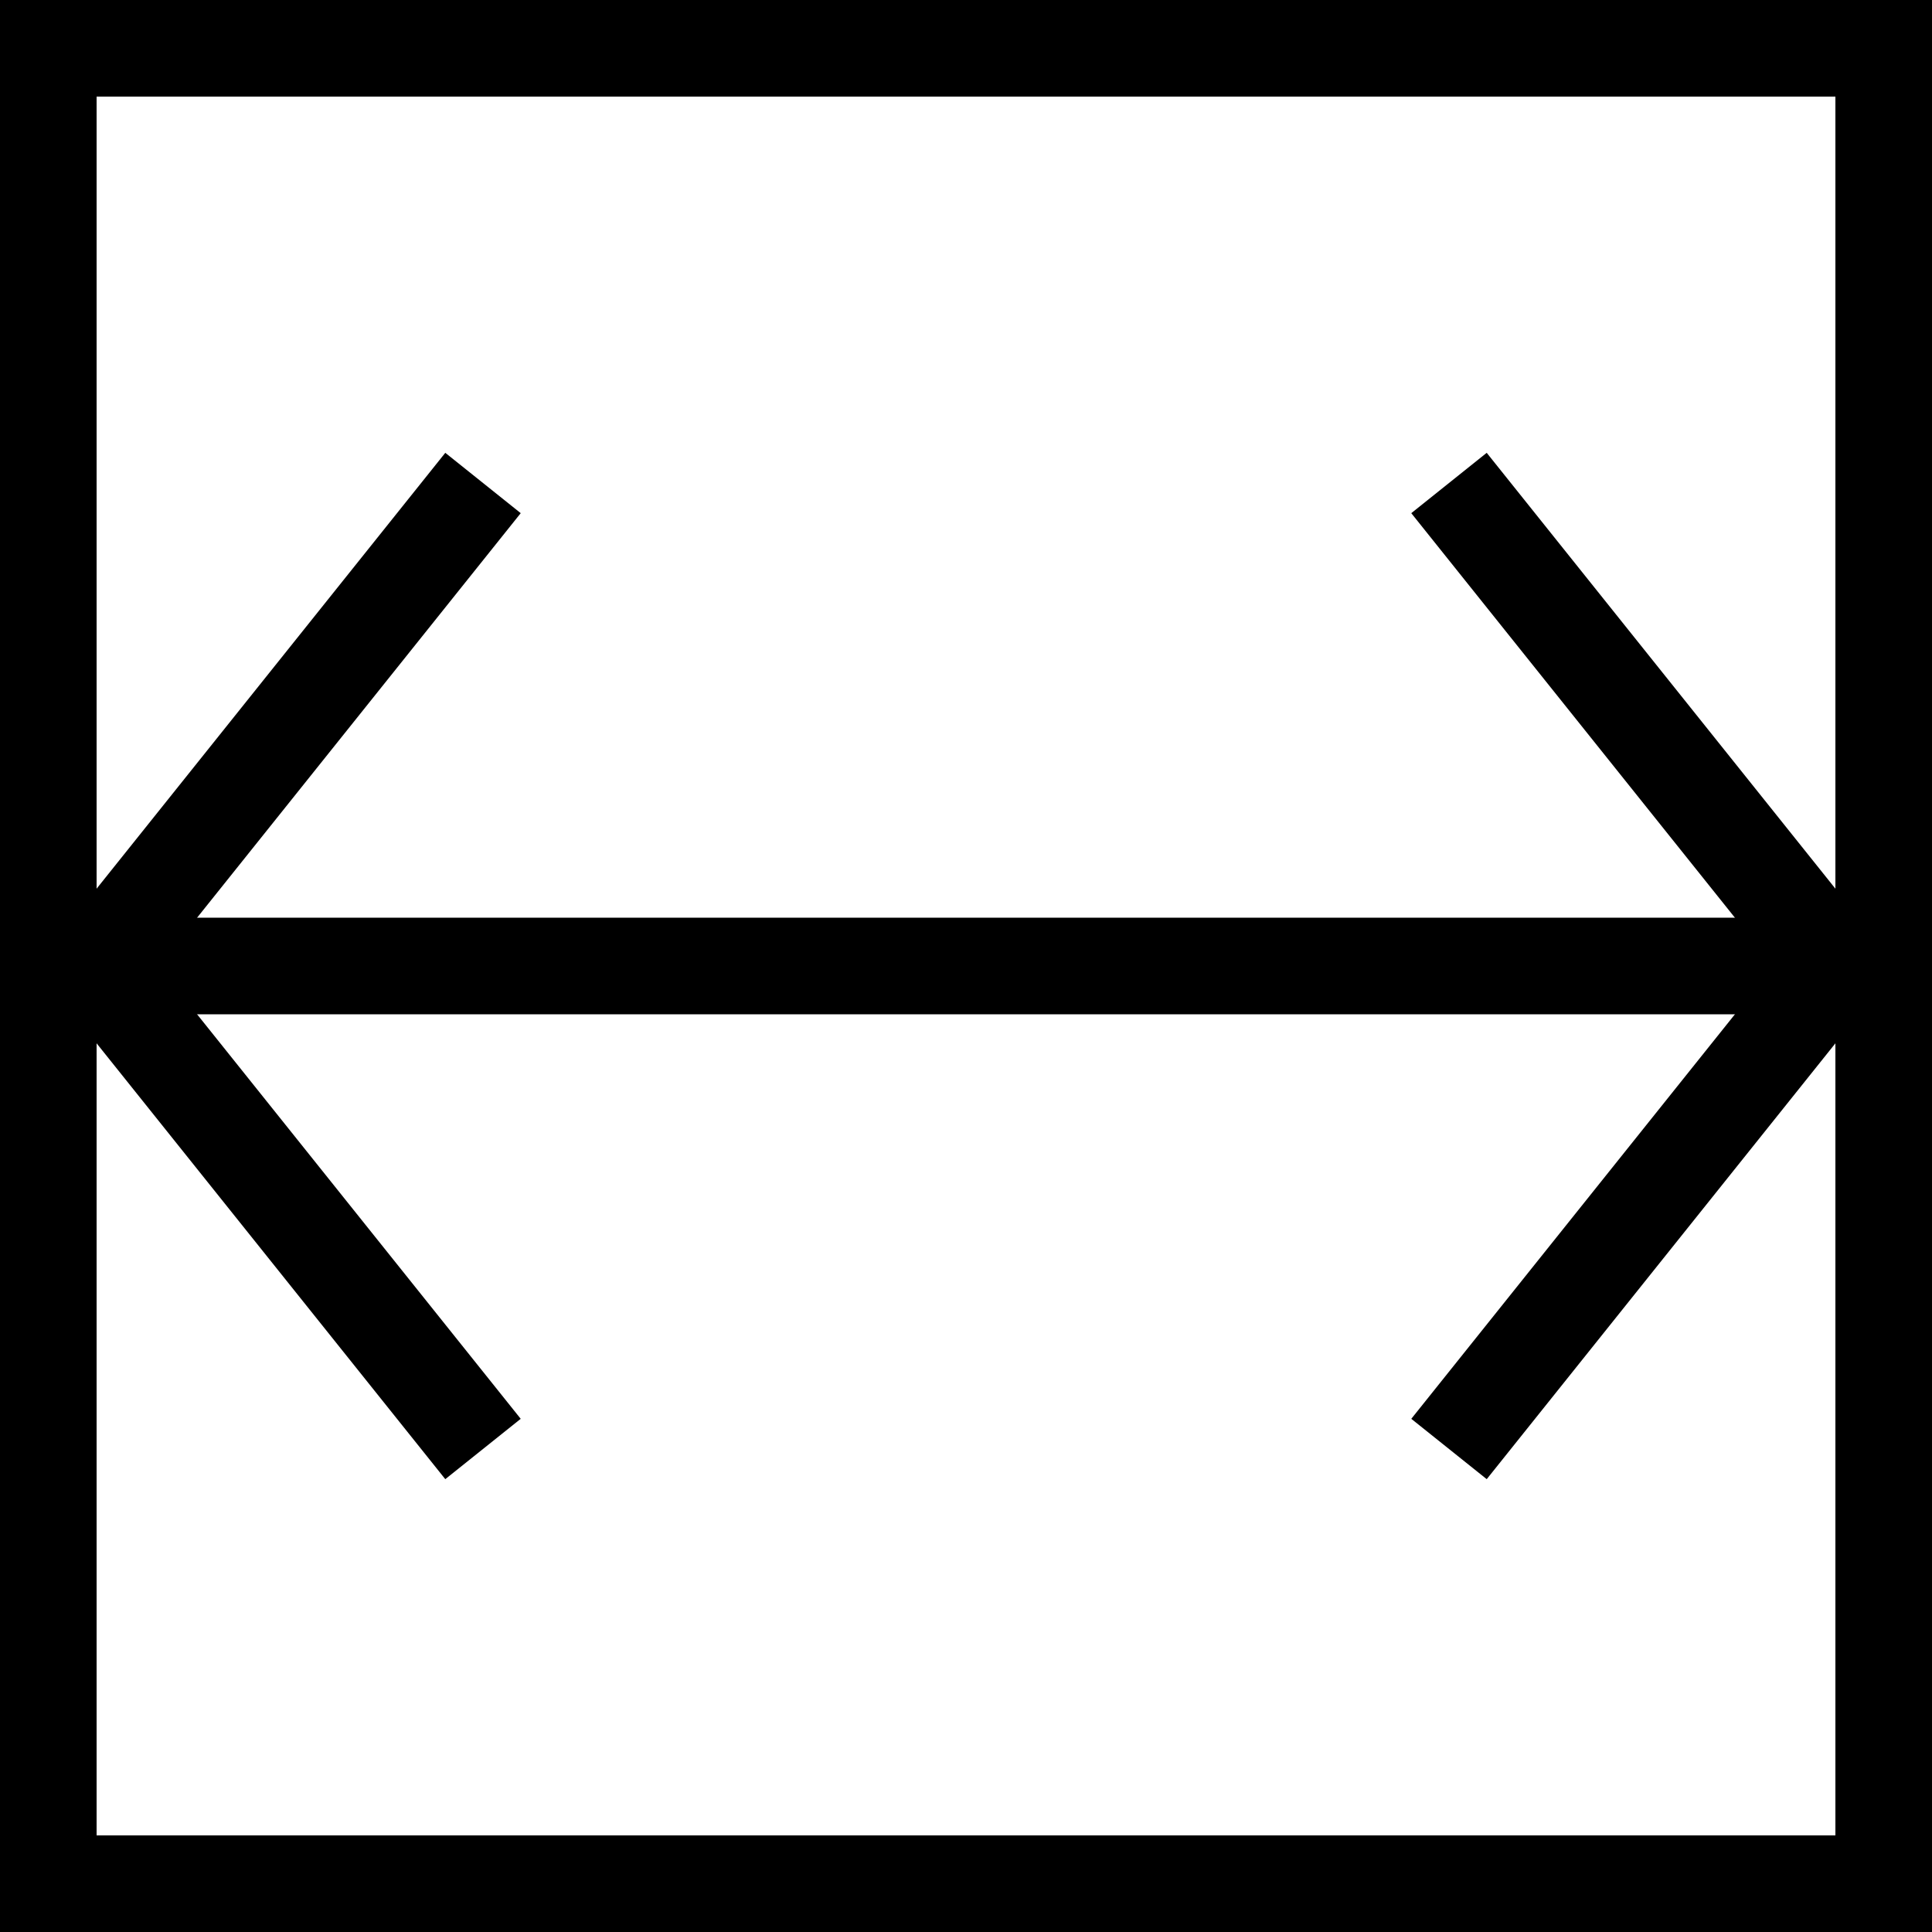
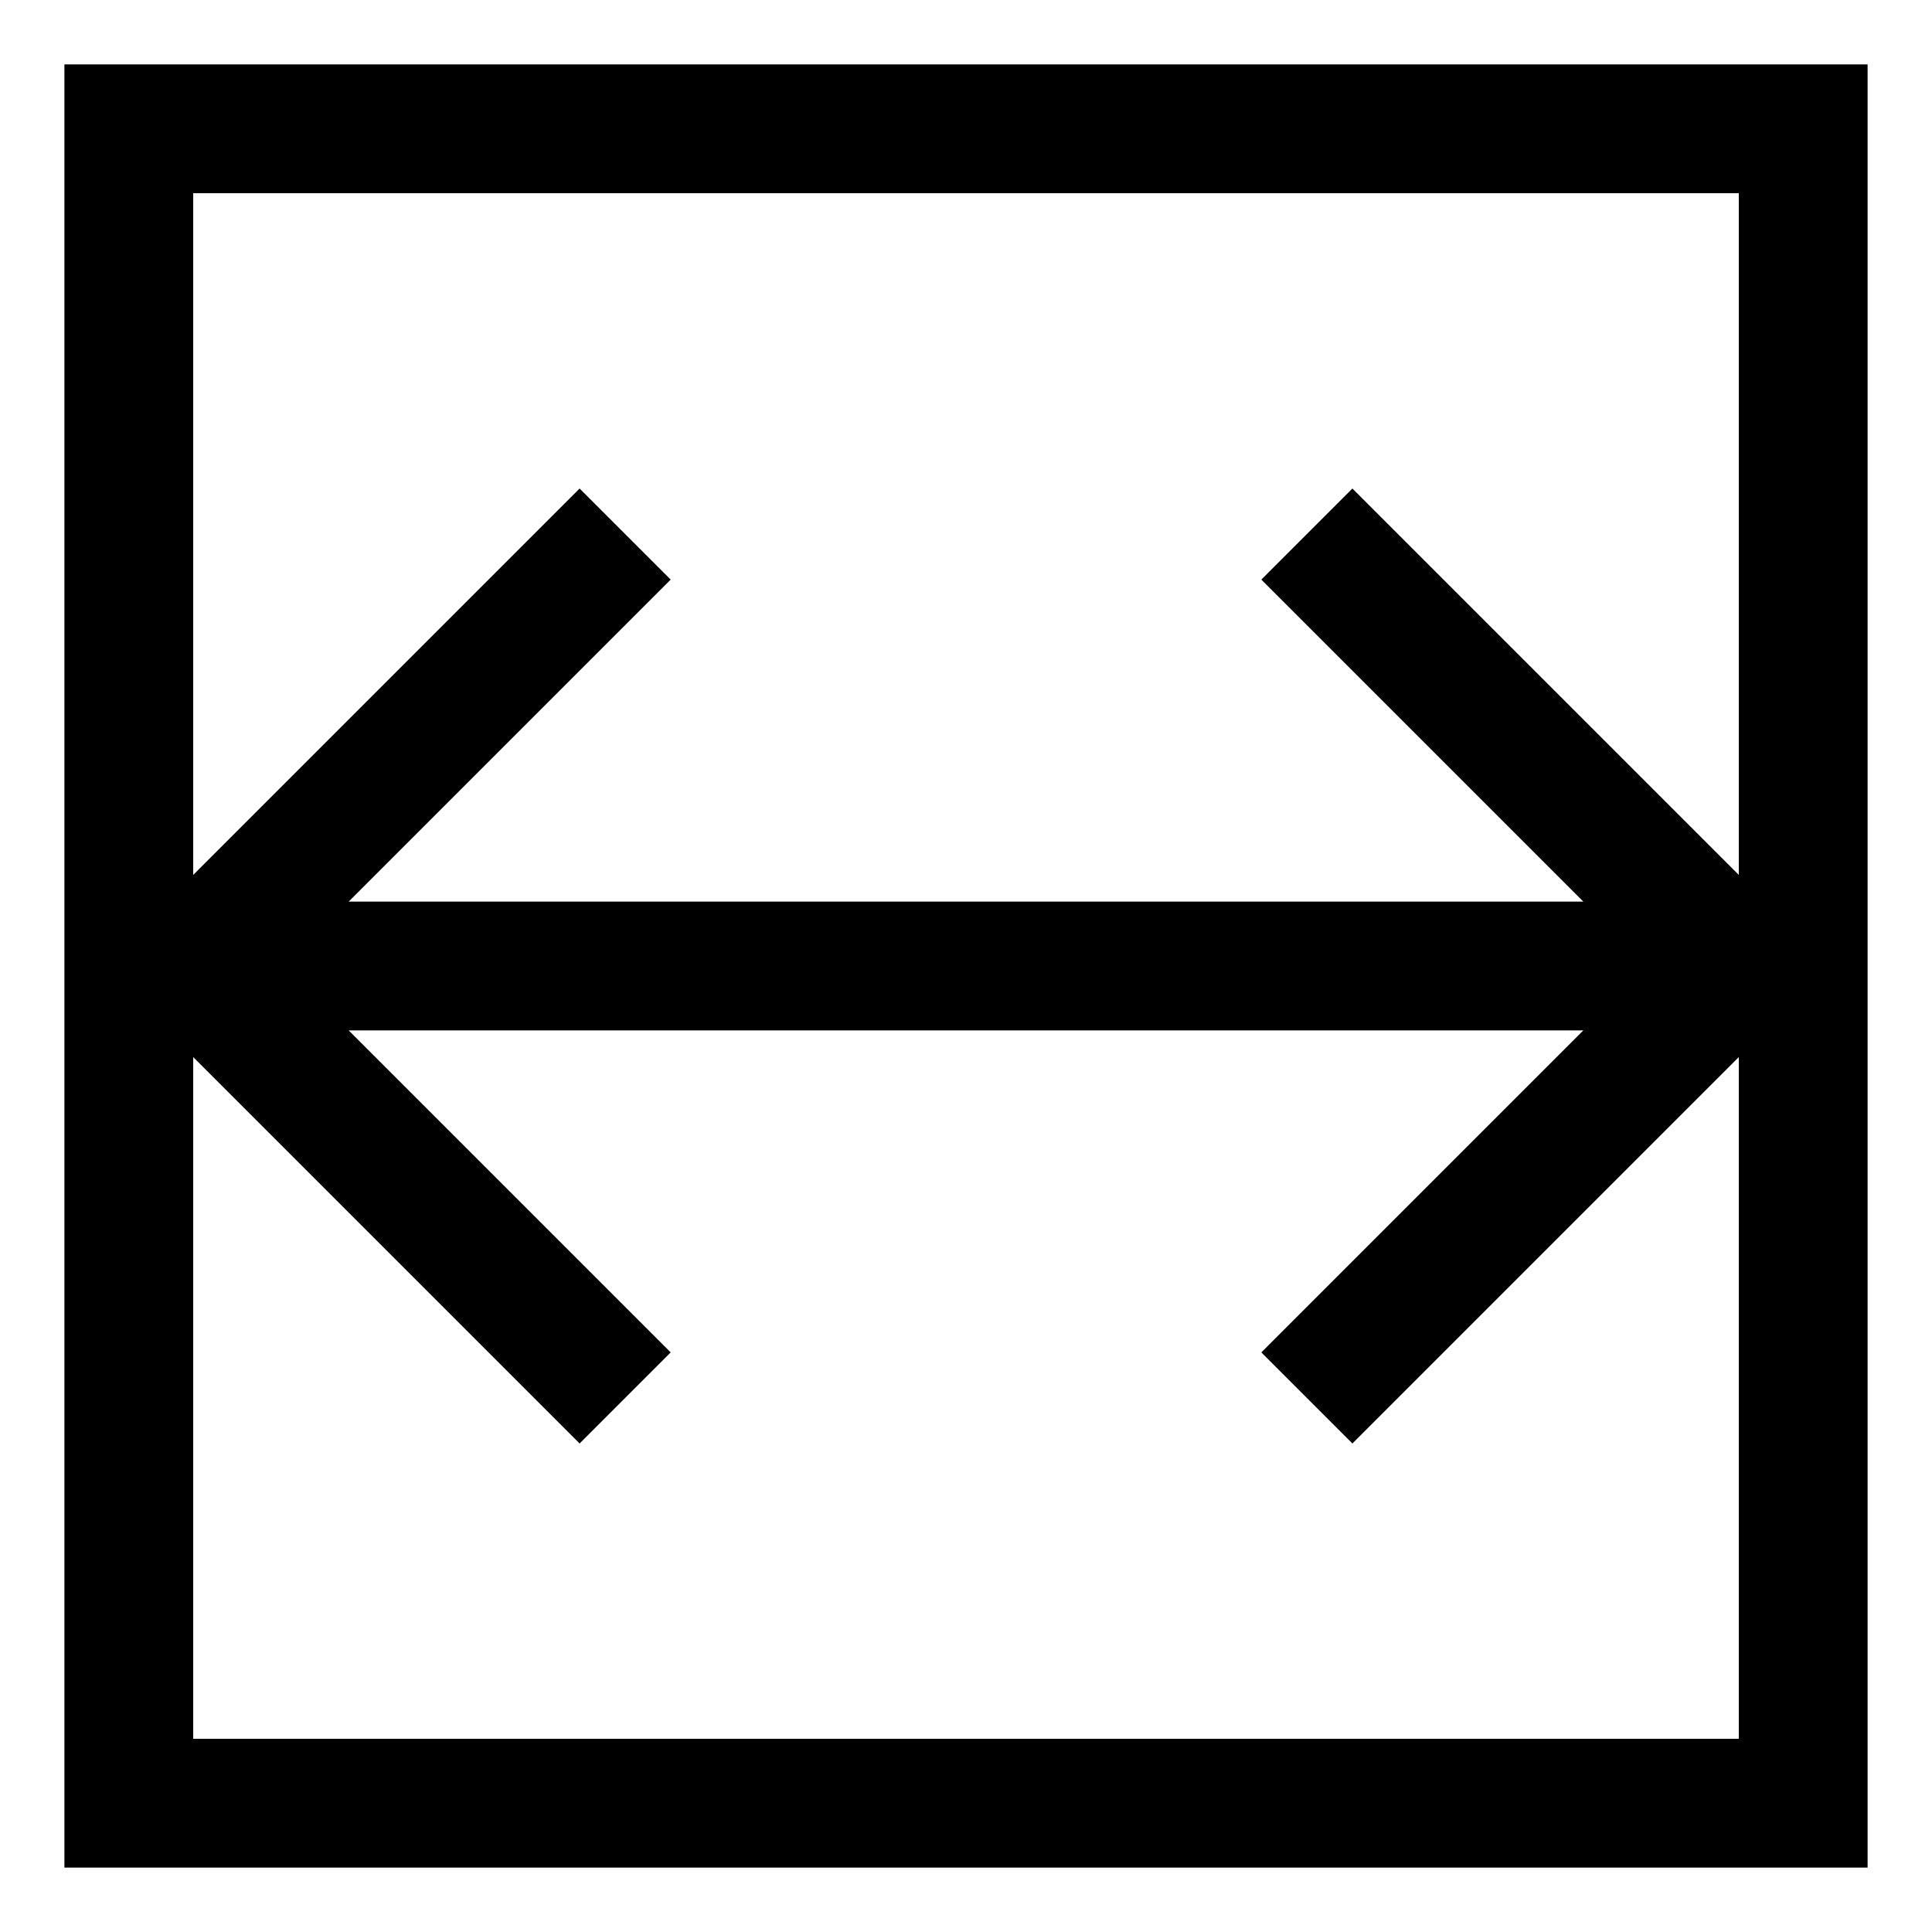
- <svg xmlns="http://www.w3.org/2000/svg" viewBox="0 0 200 200" preserveAspectRatio="xMinYMin meet">
-   <path d="M0,5h200" fill="none" stroke="black" stroke-width="10px" />
-   <path d="M195,0v200" fill="none" stroke="black" stroke-width="10px" />
-   <path d="M200,195h-200" fill="none" stroke="black" stroke-width="10px" />
-   <path d="M5,200v-200" fill="none" stroke="black" stroke-width="10px" />
-   <path d="M0,100h200" fill="none" stroke="black" stroke-width="10px" />
-   <path d="M10,100 50,50" fill="none" stroke="black" stroke-width="10px" />
-   <path d="M10,100 50,150" fill="none" stroke="black" stroke-width="10px" />
-   <path d="M190,100 150,50" fill="none" stroke="black" stroke-width="10px" />
-   <path d="M190,100 150,150" fill="none" stroke="black" stroke-width="10px" />
+ <svg xmlns="http://www.w3.org/2000/svg" viewBox="0 0 150 150" preserveAspectRatio="xMinYMin meet">
+   <path d="M10,10 L140,10 L140,140 L10,140 L10,10 Z M10,75 L140,75 M45,45 L15,75 L45,105 M105,45 L135,75 L105,105" stroke-linejoin="miter" stroke-linecap="square" fill="none" style="fill:none;" stroke="black" stroke-width="10px" />
</svg>
